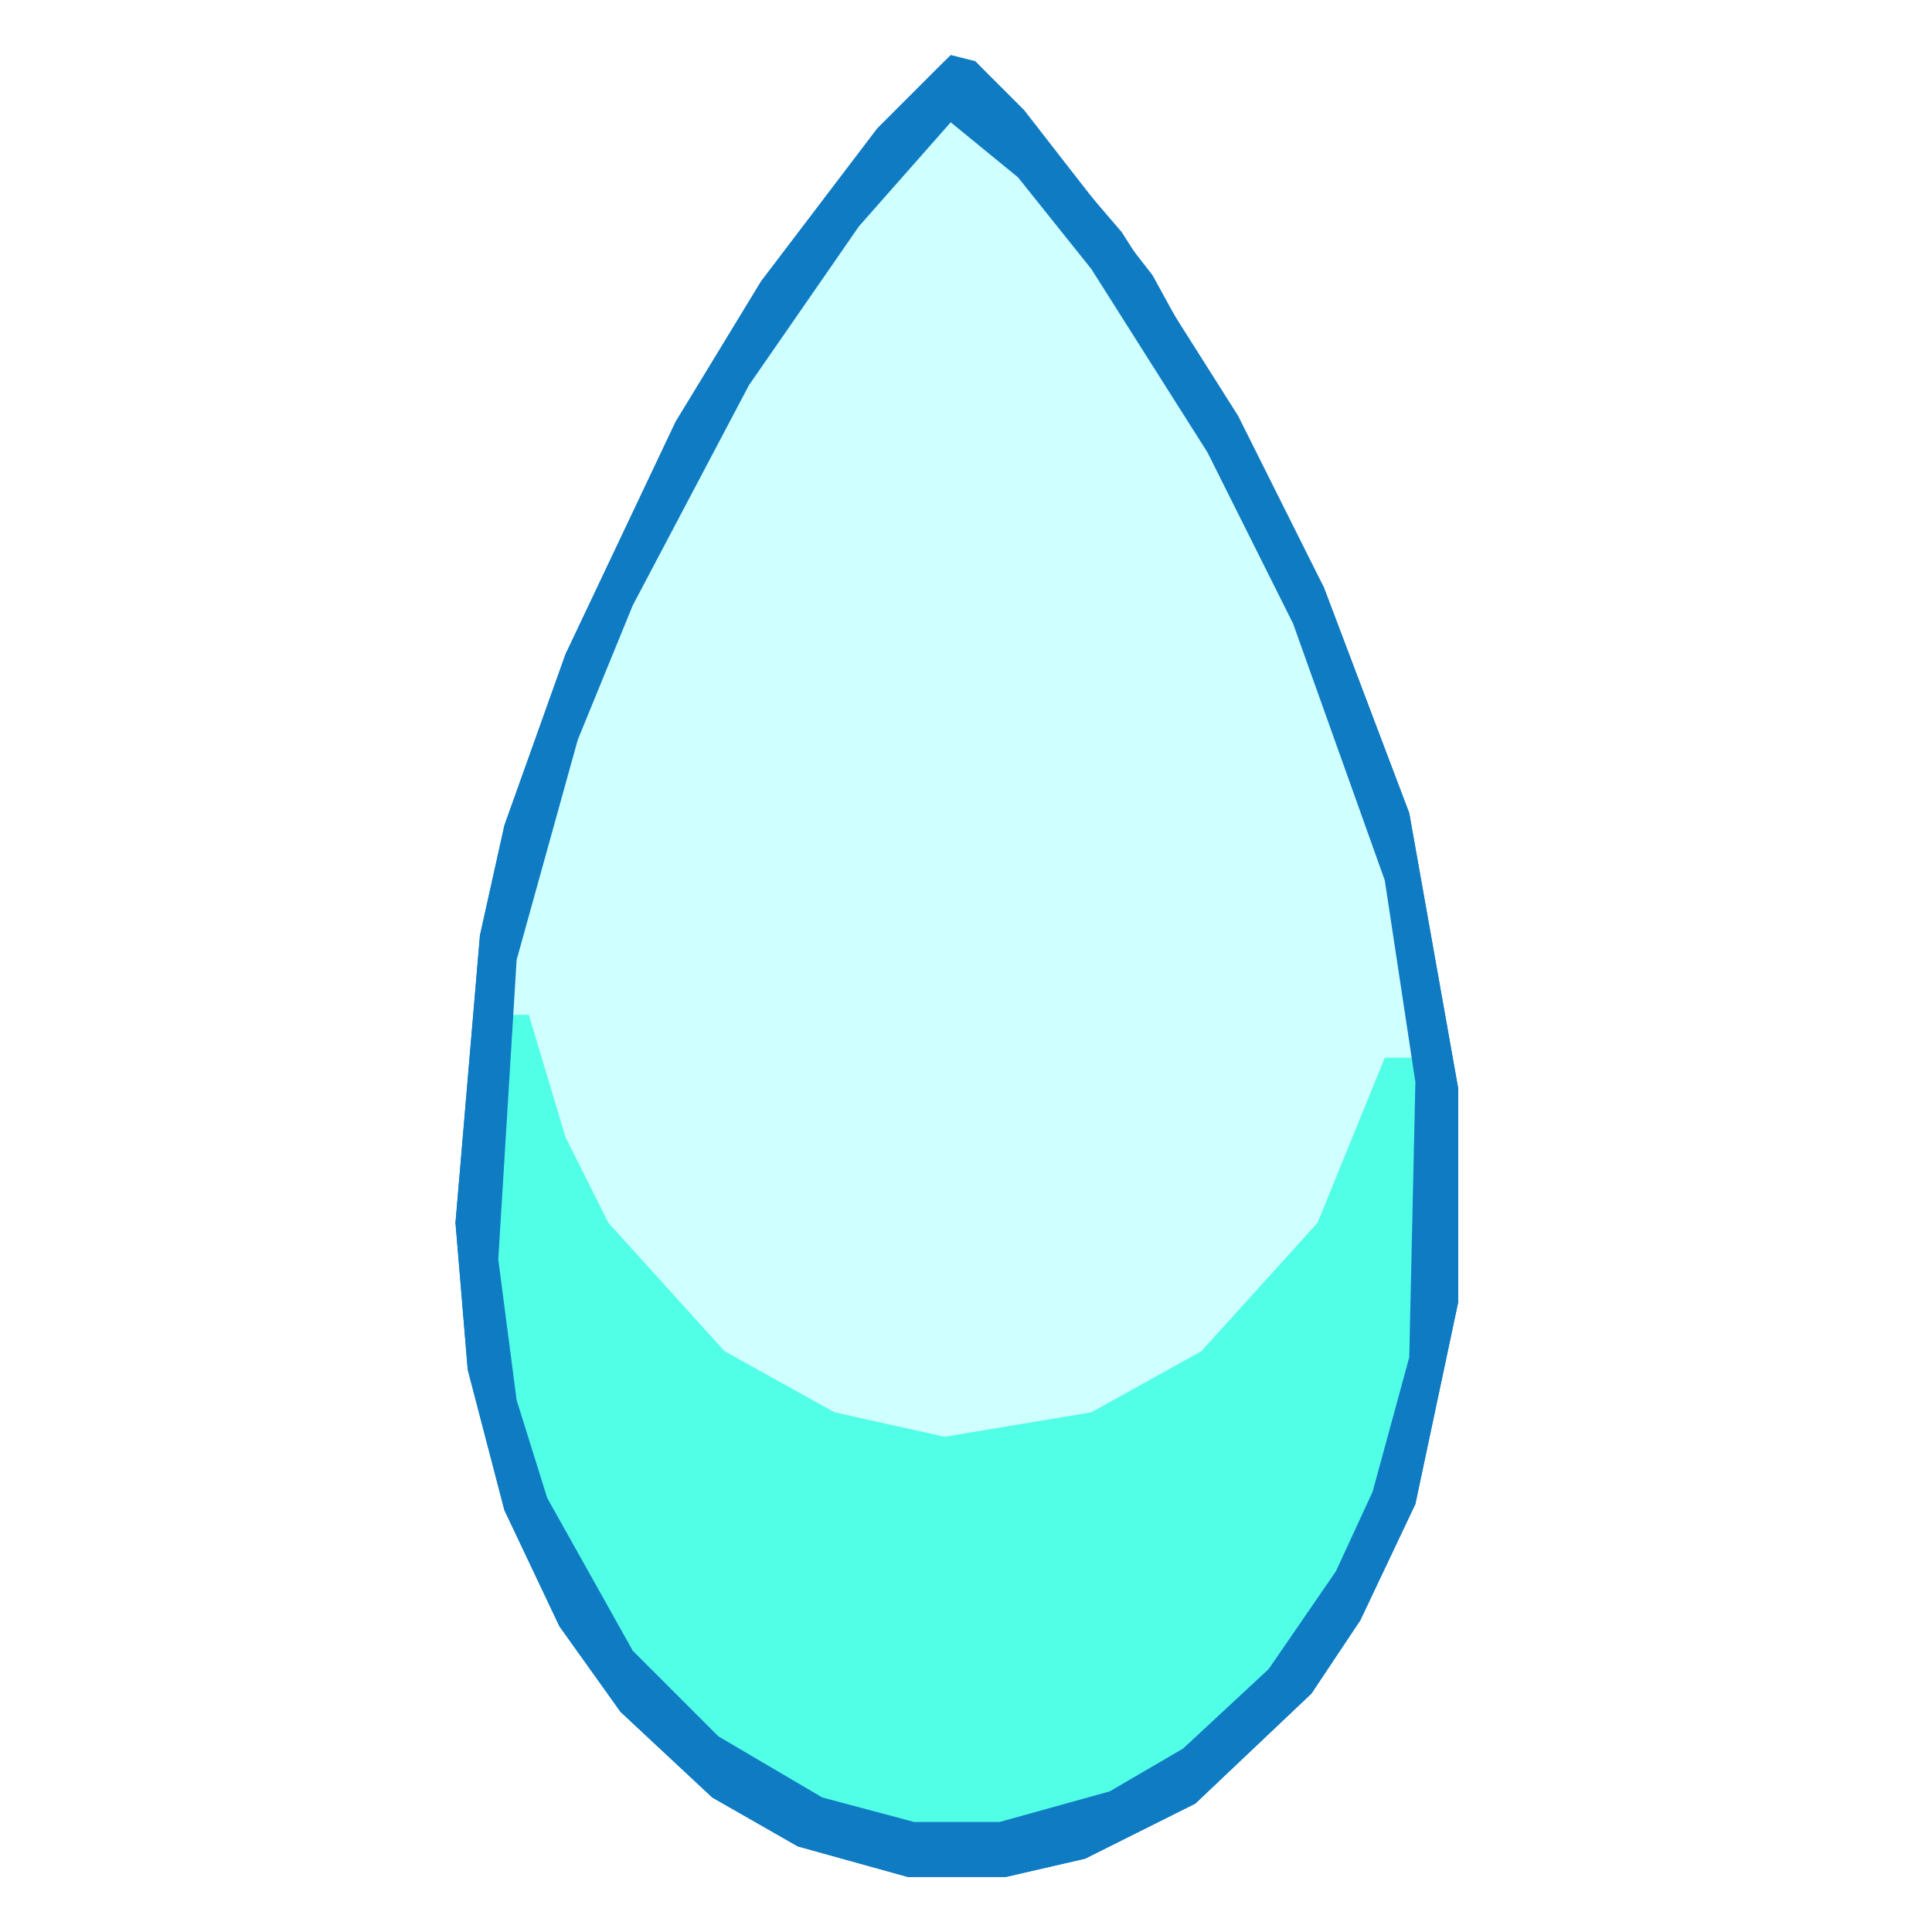
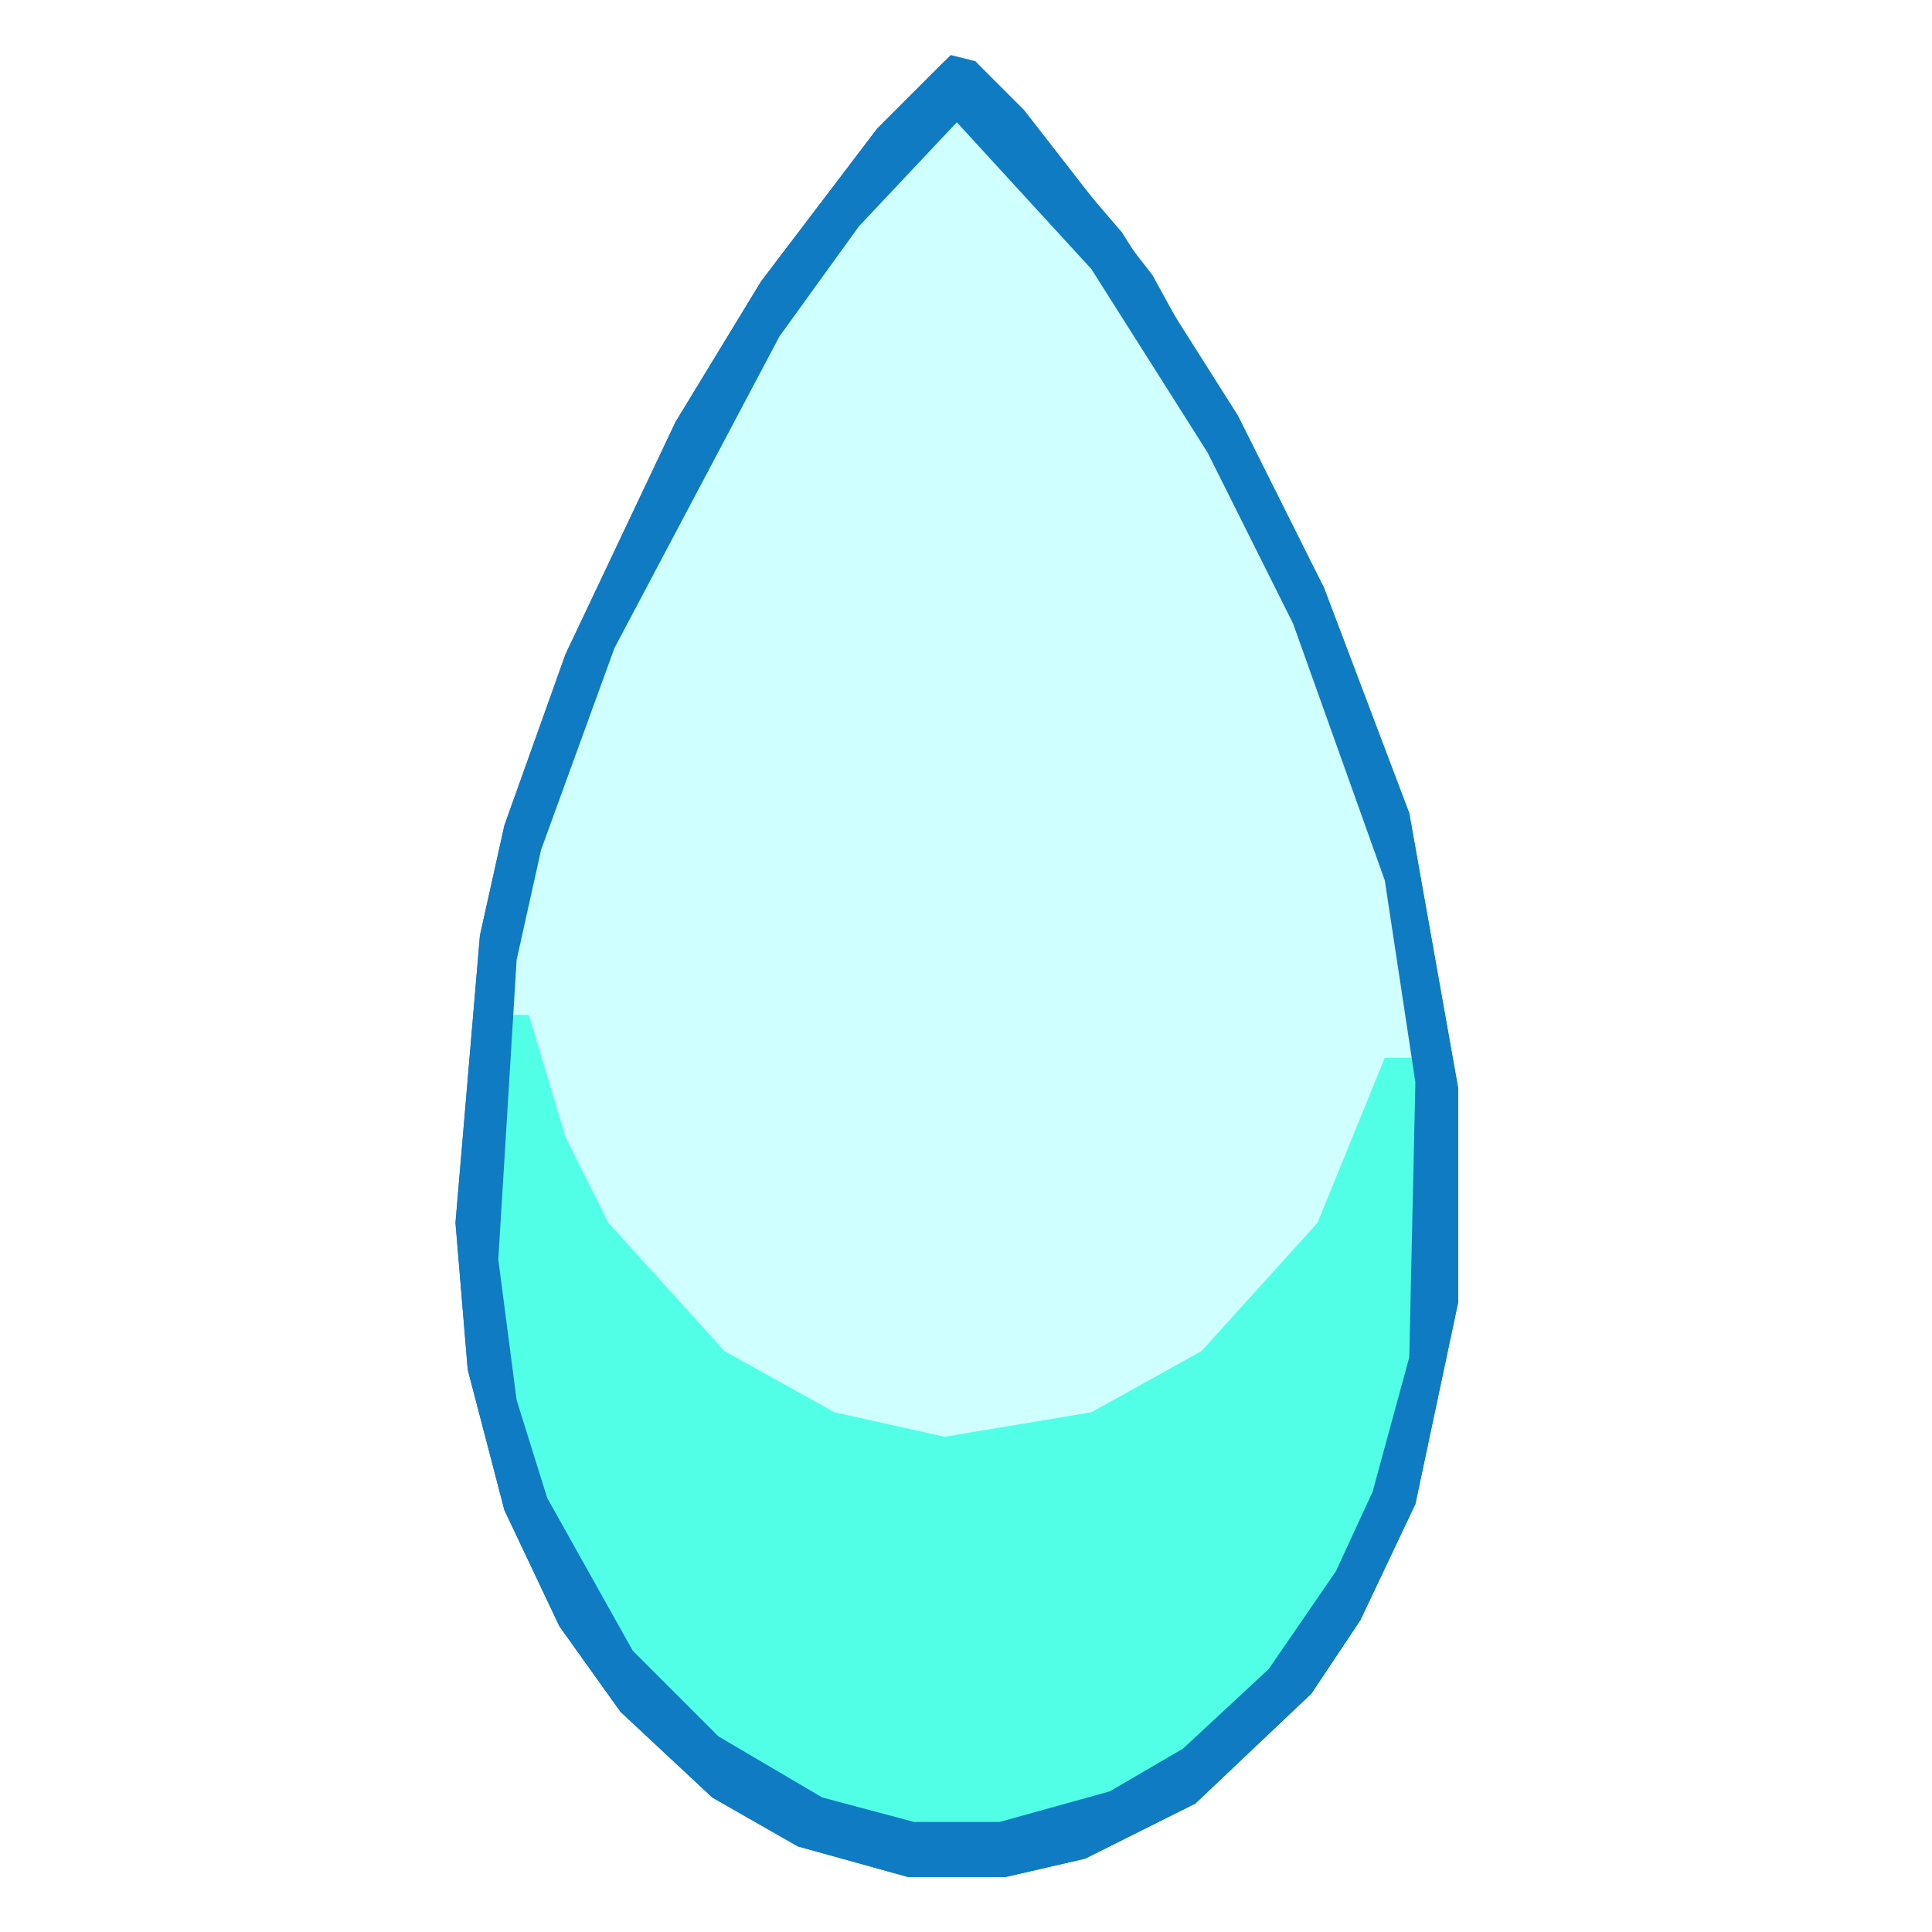
<svg xmlns="http://www.w3.org/2000/svg" viewBox="0 0 200 200" width="200" height="200">
  <svg viewBox="-45.5 0 316 316" width="200" height="200">
    <path d="M109,10 L98,21 L79,46 L65,69 L47,107 L37,135 L33,153 L29,200 L31,224 L37,247 L46,266 L56,280 L71,294 L85,302 L103,307 L119,307 L132,304 L150,295 L169,277 L177,265 L186,246 L193,213 L193,178 L185,133 L171,96 L157,68 L138,38 L114,10 Z" fill="#0f7bc3" fill-rule="evenodd" />
-     <path d="M109,18 L94,35 L76,61 L57,97 L48,119 L38,155 L35,182 L35,208 L38,231 L43,247 L57,272 L70,285 L87,295 L102,299 L120,299 L133,296 L150,287 L163,275 L178,251 L185,229 L188,193 L186,164 L182,142 L167,100 L153,72 L134,42 L113,18 Z" fill="#cfffff" fill-rule="evenodd" />
-     <path d="M37,166 L35,208 L39,235 L52,265 L70,285 L96,298 L120,299 L142,292 L163,275 L178,251 L185,229 L188,198 L186,173 L181,173 L170,200 L151,221 L133,231 L109,235 L91,231 L73,221 L54,200 L47,186 L41,166 Z" fill="#51ffe7" fill-rule="evenodd" />
-     <path d="M110,9 L98,21 L79,46 L65,69 L47,107 L37,135 L33,153 L29,200 L31,224 L37,247 L46,266 L56,280 L71,294 L85,302 L103,307 L119,307 L132,304 L150,295 L169,277 L177,265 L186,246 L193,213 L193,178 L185,133 L171,96 L143,45 L122,18 L114,10 Z M110,20 L121,29 L133,44 L152,74 L166,102 L181,144 L186,177 L185,222 L179,244 L173,257 L162,273 L148,286 L136,293 L118,298 L104,298 L89,294 L72,284 L58,270 L44,245 L39,229 L36,206 L39,157 L49,121 L58,99 L77,63 L95,37 Z" fill="#0f7bc3" fill-rule="evenodd" />
+     <path d="M108,19 L94,35 L76,61 L57,97 L48,119 L38,155 L35,182 L35,208 L38,231 L43,247 L57,272 L70,285 L87,295 L102,299 L120,299 L133,296 L150,287 L163,275 L174,259 L180,246 L186,224 L187,175 L180,135 L167,100 L153,72 L122,27 L114,19 Z" fill="#cfffff" fill-rule="evenodd" />
+     <path d="M37,166 L35,208 L39,235 L52,265 L70,285 L96,298 L120,299 L142,292 L163,275 L178,251 L185,229 L187,215 L186,173 L181,173 L170,200 L151,221 L133,231 L109,235 L91,231 L73,221 L54,200 L47,186 L41,166 Z" fill="#51ffe7" fill-rule="evenodd" />
+     <path d="M110,9 L98,21 L79,46 L65,69 L47,107 L37,135 L33,153 L29,200 L31,224 L37,247 L46,266 L56,280 L71,294 L85,302 L103,307 L119,307 L132,304 L150,295 L169,277 L177,265 L186,246 L193,213 L193,178 L185,133 L171,96 L143,45 L122,18 L114,10 Z M111,20 L133,44 L152,74 L166,102 L181,144 L186,177 L185,222 L179,244 L173,257 L162,273 L148,286 L136,293 L118,298 L104,298 L89,294 L72,284 L58,270 L44,245 L39,229 L36,206 L39,157 L43,139 L55,106 L82,55 L95,37 Z" fill="#0f7bc3" fill-rule="evenodd" />
  </svg>
</svg>
